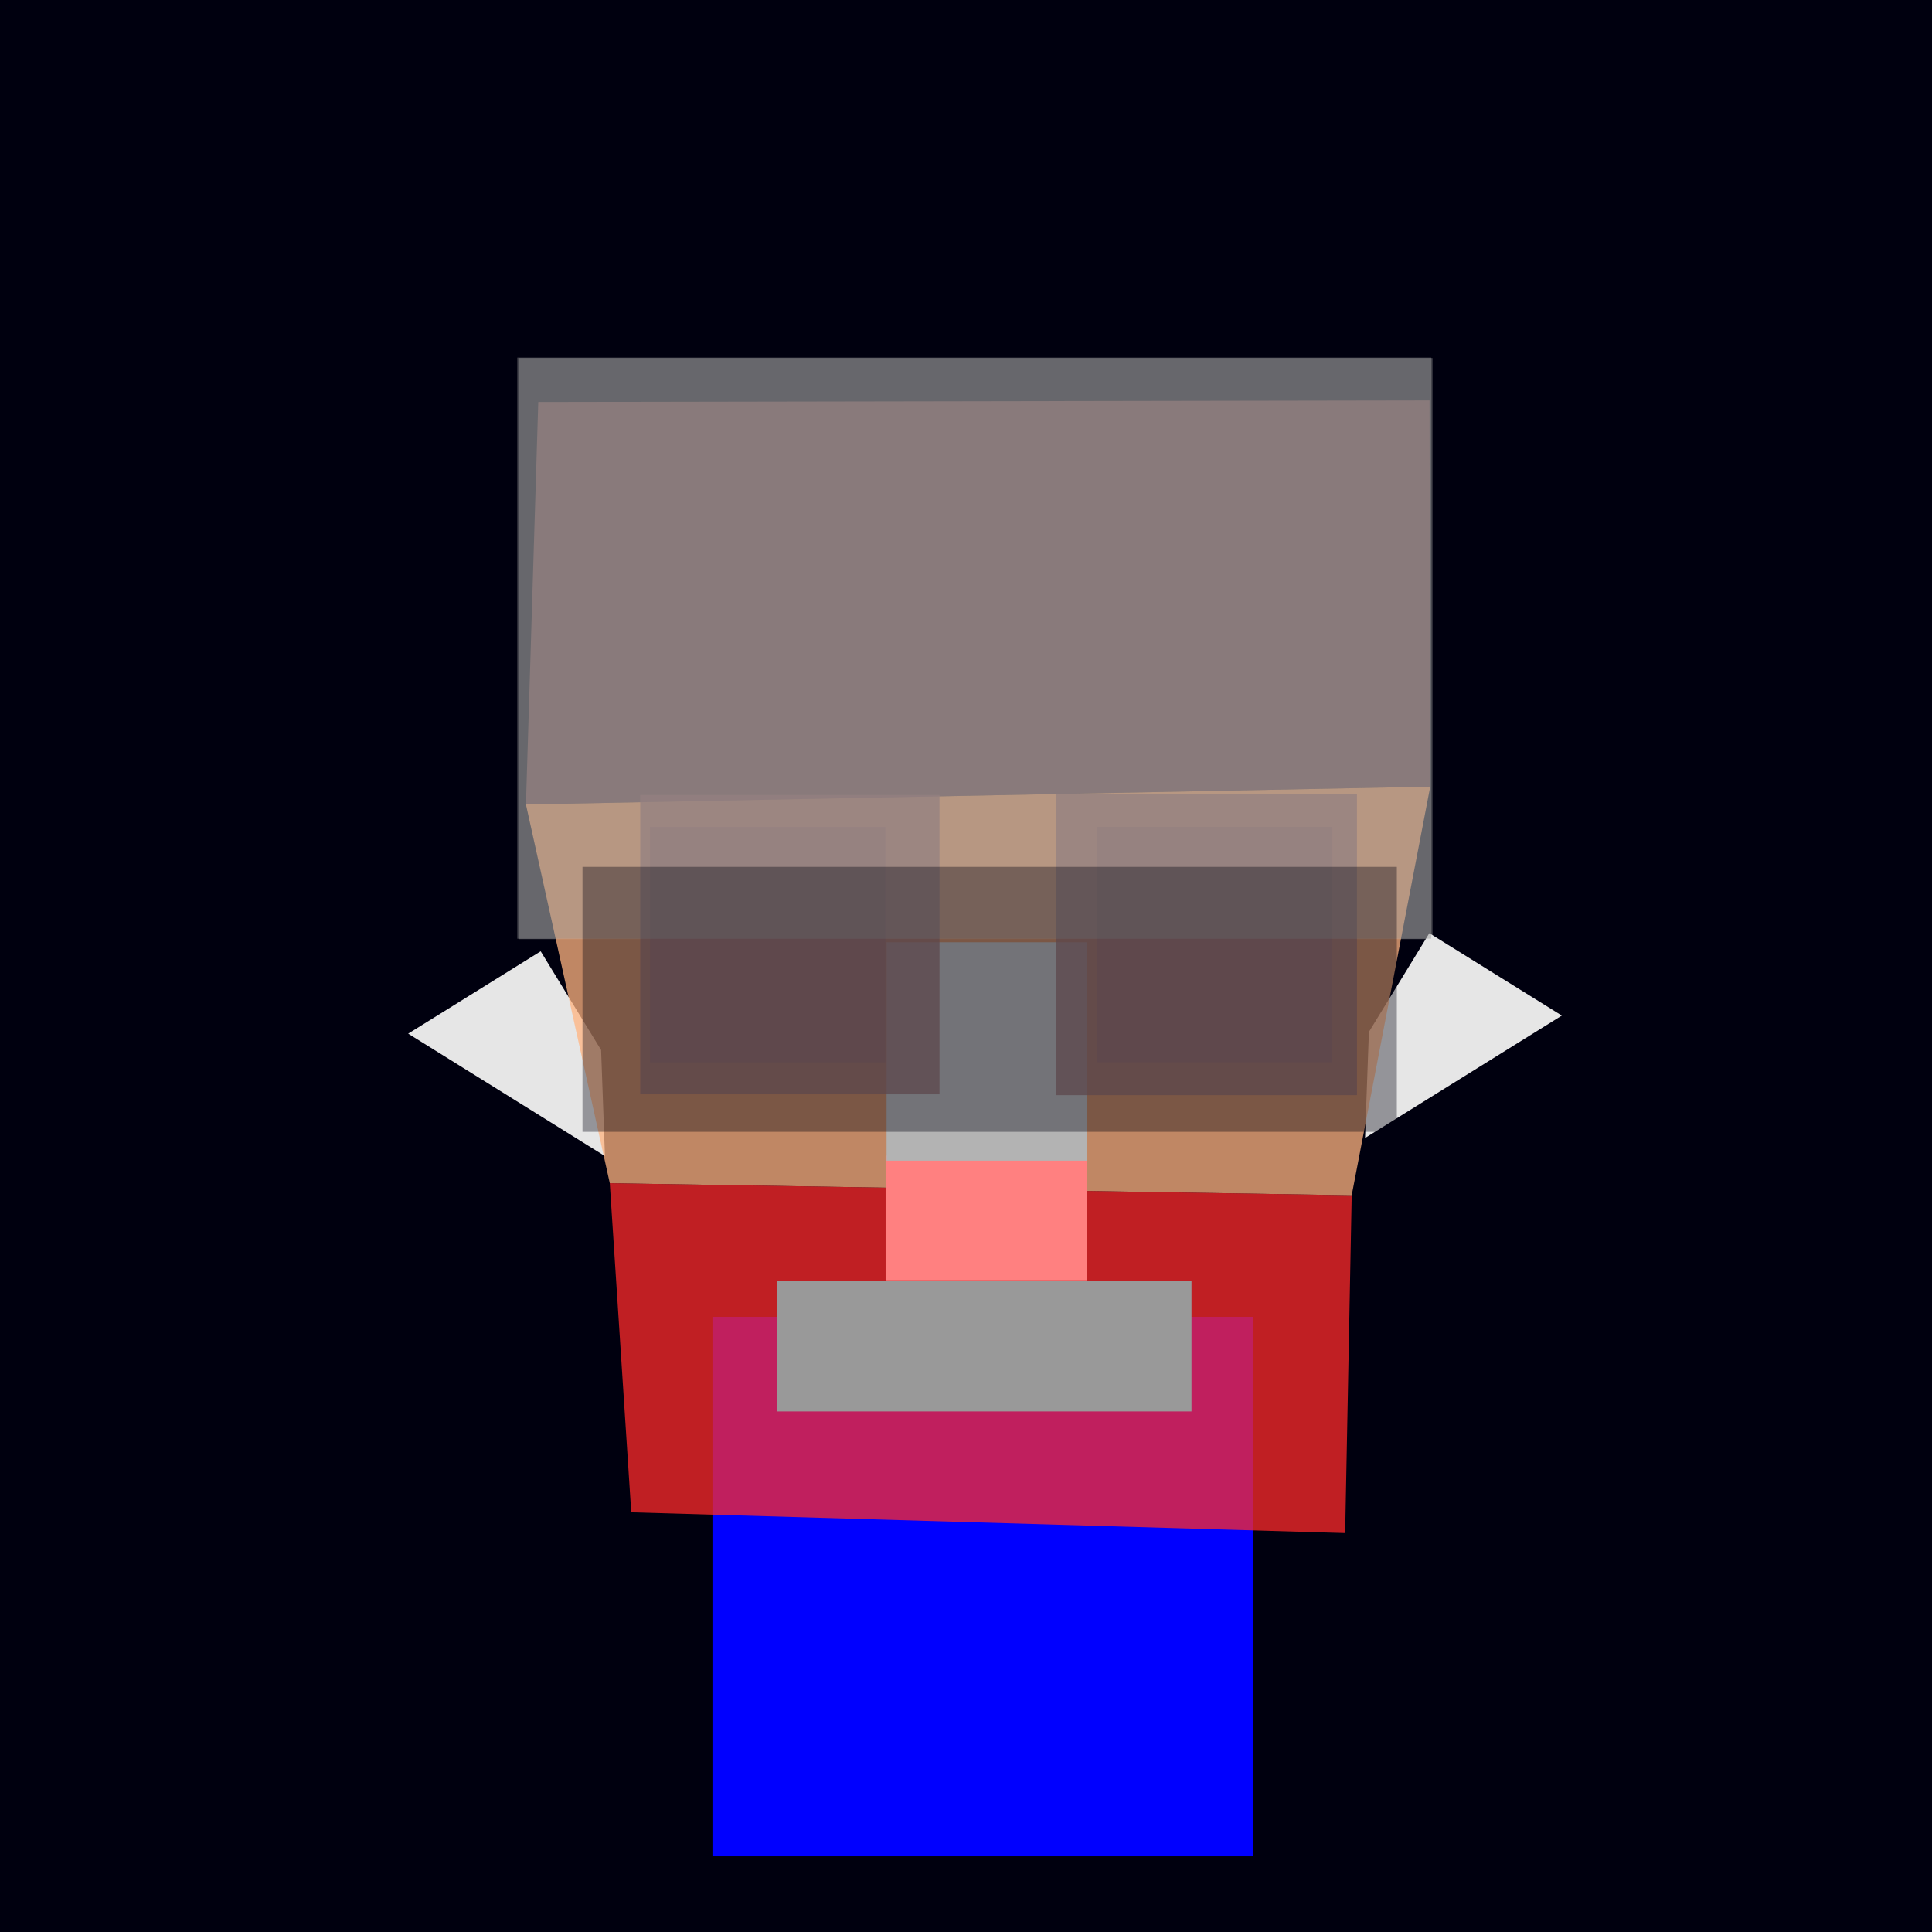
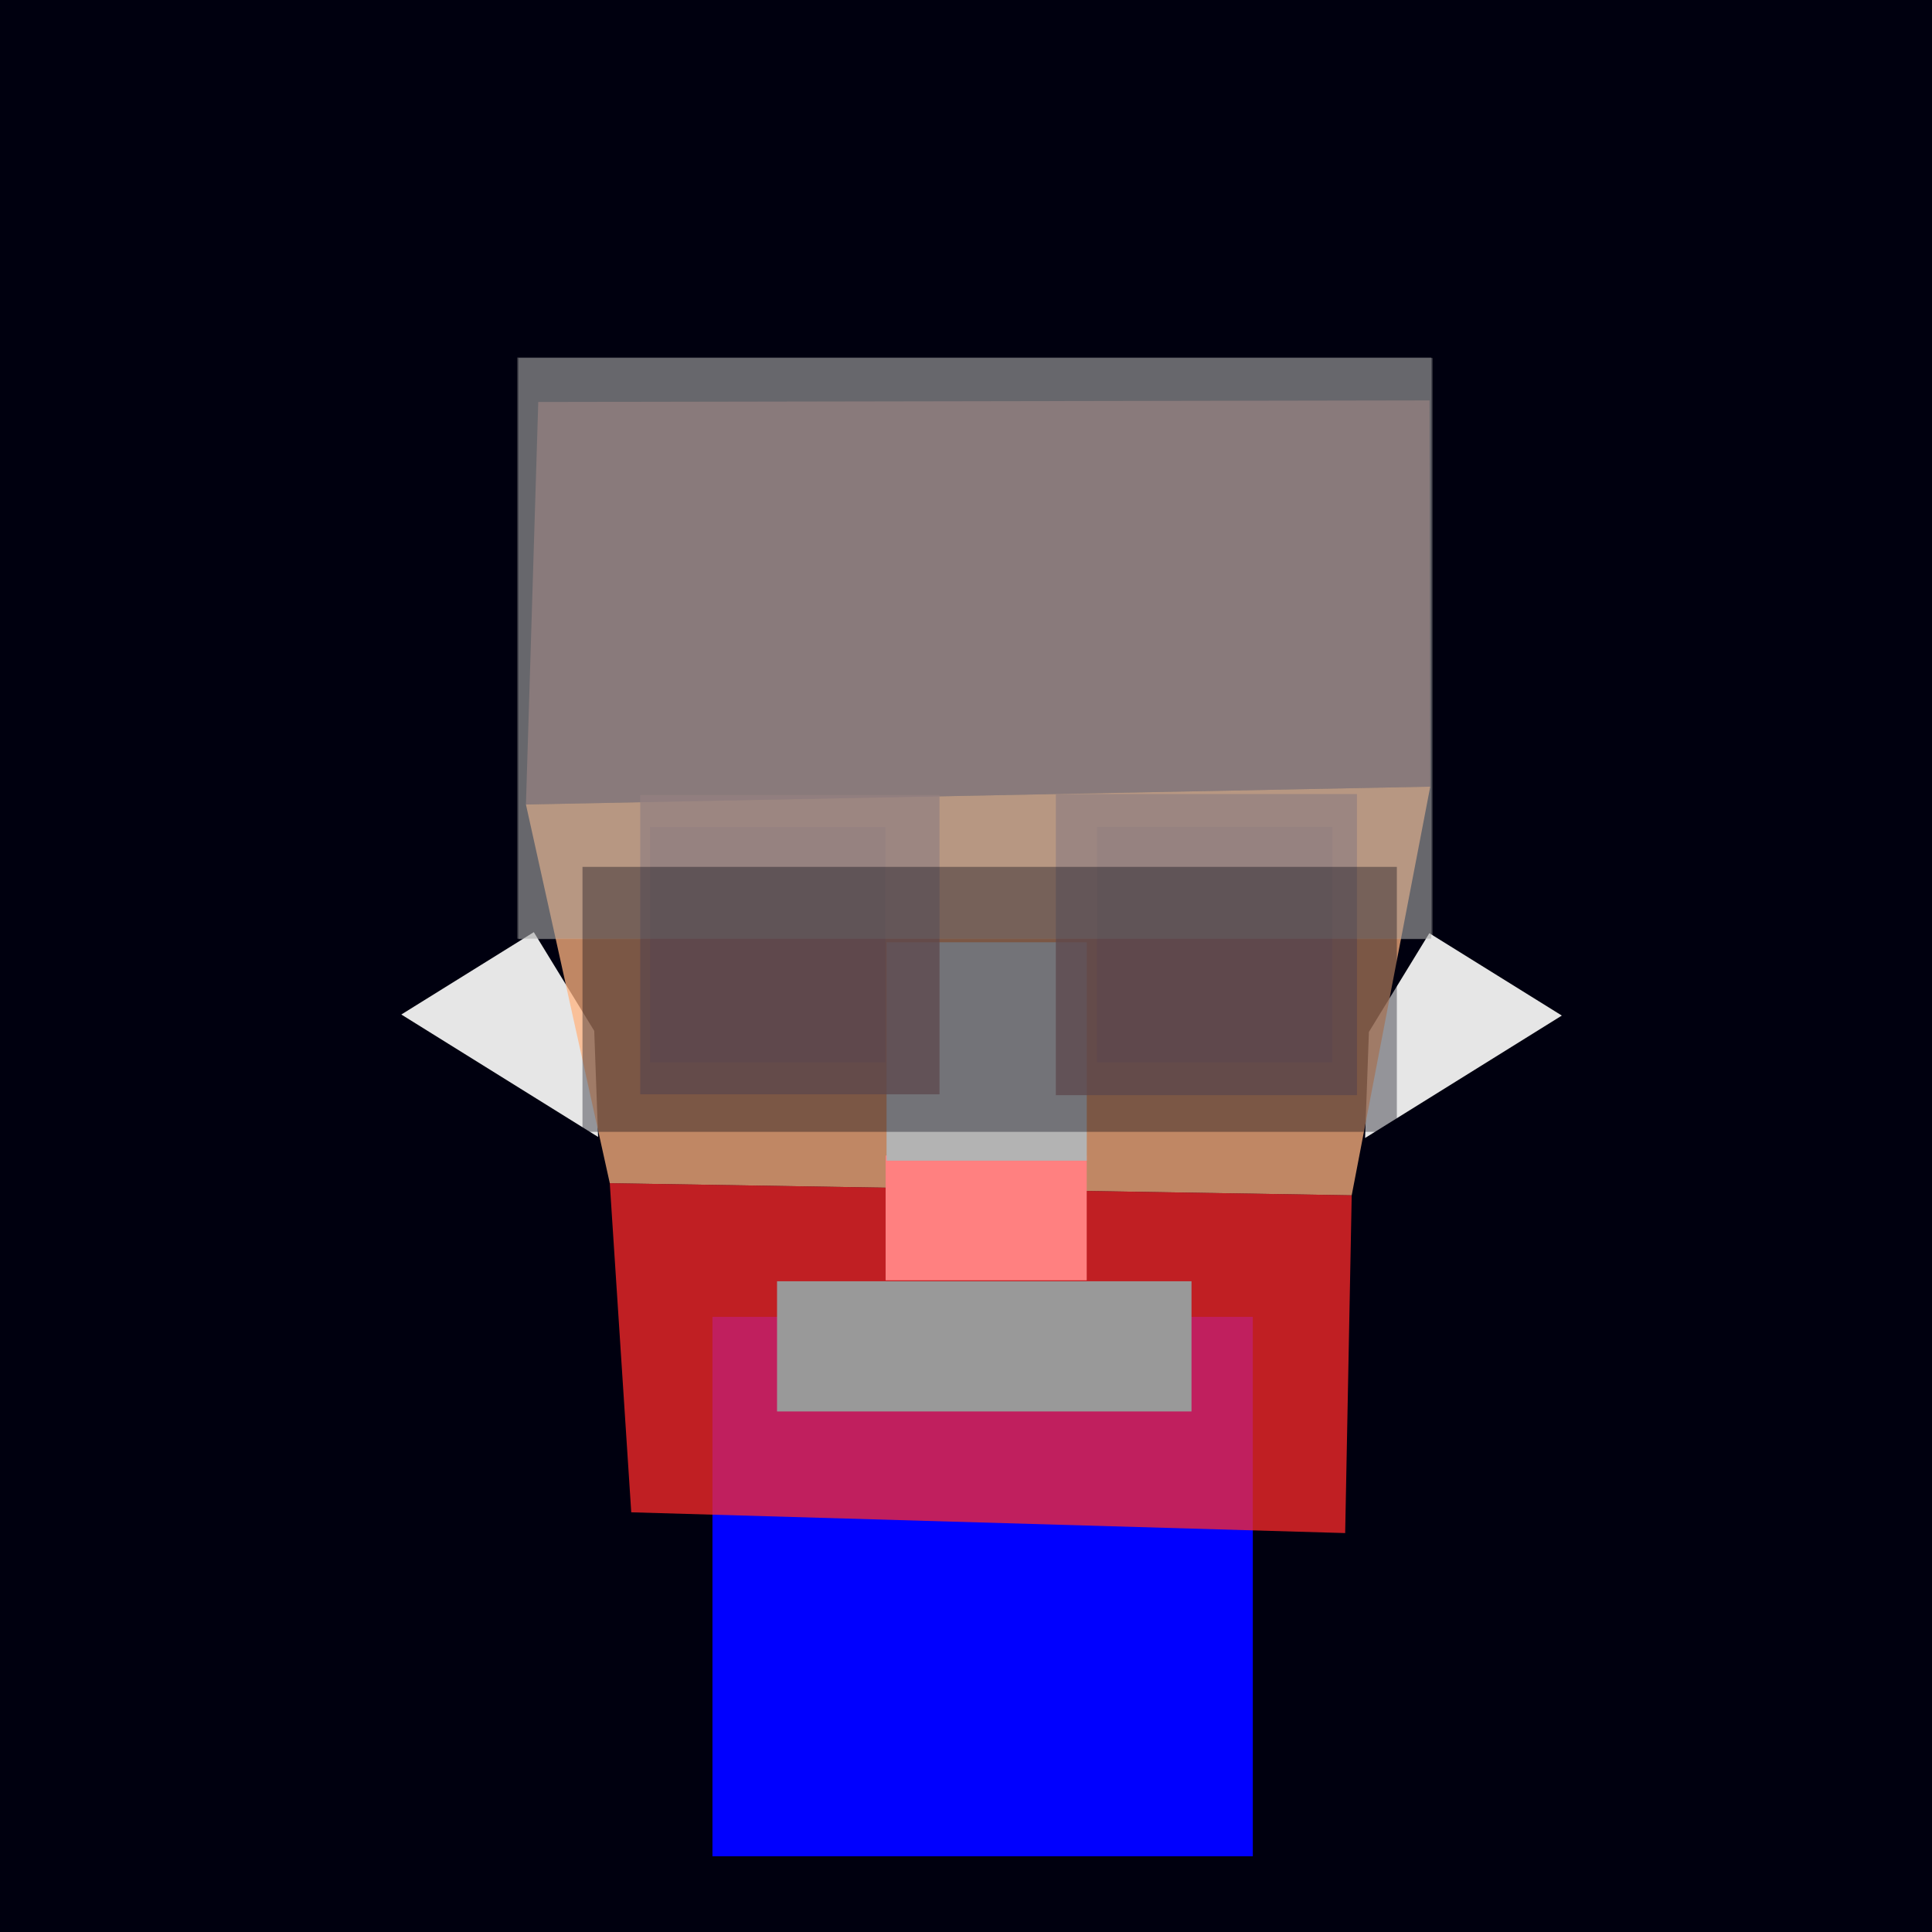
<svg xmlns="http://www.w3.org/2000/svg" enable-background="new" id="svg201" version="1.1" viewBox="0 0 210 210" height="210mm" width="210mm">
  <style id="style475" />
  <defs id="defs195" />
  <g style="display:inline" id="guide">
    <rect y="-0.955" x="-0.765" height="212.945" width="212.106" id="rect969" style="vector-effect:none;fill:#00000f;stroke-width:0.265;stop-color:#000000" />
  </g>
  <g style="display:inline" id="contents">
    <g style="display:inline" id="layer7">
      <rect style="display:inline;opacity:0.992;fill:#999999;fill-opacity:0.441;fill-rule:evenodd;stroke-width:0.202" id="guide_hair_back-1-2" width="99.346" height="63.172" x="56.362" y="38.909">
        </rect>
      <rect style="display:inline;vector-effect:none;fill:#0000ff;stroke-width:0.25;stop-color:#000000" id="guide_neck" width="58.735" height="58.635" x="77.44" y="143.136" />
-       <path style="display:inline;fill:#e6e6e6;stroke-width:0.055" d="m 58.769,103.4 6.567,10.732 0.418,11.529 -21.388,-13.308 z" id="guide_ear-5-4" />
+       <path style="display:inline;fill:#e6e6e6;stroke-width:0.055" d="m 58.024,101.32 6.567,10.732 0.418,11.529 -21.388,-13.308 z" id="guide_ear-5-4" />
      <path id="guide_ear-5-4-2" d="m 155.362,101.435 -6.567,10.732 -0.418,11.529 21.388,-13.308 z" style="display:inline;fill:#e6e6e6;stroke-width:0.055" />
    </g>
    <g id="layer6">
      <path id="guide_skull_cap-1" d="m 58.507,43.694 96.879,-0.171 0.076,41.981 -98.294,1.94 z" style="display:inline;fill:#916f6f;fill-opacity:0.752;stroke-width:0.323" />
      <path id="guide_cheek_bones-1" d="m 57.168,87.444 98.293,-1.939 -8.536,44.421 -80.643,-1.316 z" style="display:inline;fill:#ffb380;fill-opacity:0.752;stroke-width:0.323" />
      <path id="guide_mandible-1" d="m 66.28,128.608 80.645,1.316 -0.711,36.714 -77.6,-2.257 z" style="display:inline;fill:#ff2a2a;fill-opacity:0.752;stroke-width:0.323" />
      <rect y="139.267" x="84.461" height="14.15" width="45.05" id="guide_mouth-1" style="display:inline;fill:#999999;fill-rule:evenodd;stroke-width:0.301" />
      <rect style="display:inline;fill:#ff8080;fill-rule:evenodd;stroke-width:0.336" id="guide_mustache" width="21.858" height="13.567" x="96.263" y="125.599" />
      <rect y="102.42" x="96.365" height="23.739" width="21.762" id="guide_nose-1" style="display:inline;fill:#b3b3b3;stroke-width:0.145" />
    </g>
    <g id="option_adult_eyes" style="display:inline">
      <path id="guide_eye-1" d="M 70.655,89.888 H 96.24 V 115.473 H 70.655 Z" style="display:inline;vector-effect:none;fill:#916f6f;fill-opacity:0.752;stroke-width:0.219;stop-color:#000000" />
      <path style="display:inline;vector-effect:none;fill:#916f6f;fill-opacity:0.752;stroke-width:0.219;stop-color:#000000" d="m 144.827,89.884 h -25.585 v 25.585 h 25.585 z" id="guide_eye-1-6" />
    </g>
    <g id="option_child_eyes">
      <path id="guide_eye-1111" d="M 69.59,86.414 H 102.122 V 118.947 H 69.59 Z" style="display:inline;vector-effect:none;fill:#916f6f;fill-opacity:0.752;stroke-width:0.278;stop-color:#000000" />
      <path style="display:inline;vector-effect:none;fill:#916f6f;fill-opacity:0.752;stroke-width:0.28;stop-color:#000000" d="m 147.498,86.31 h -32.732 v 32.732 h 32.732 z" id="guide_eye-11112" />
    </g>
    <g style="display:inline" id="layer5">
      <rect y="38.862" x="56.229" height="63.172" width="99.346" id="guide_hair-1" style="display:inline;opacity:0.992;fill:#999999;fill-opacity:0.441;fill-rule:evenodd;stroke-width:0.202">
        </rect>
      <rect y="94.225" x="63.314" height="28.802" width="88.517" id="guide_glasses" style="display:inline;vector-effect:none;fill:#00000f;fill-opacity:0.358;stroke-width:0.278;stop-color:#000000" />
    </g>
  </g>
</svg>
